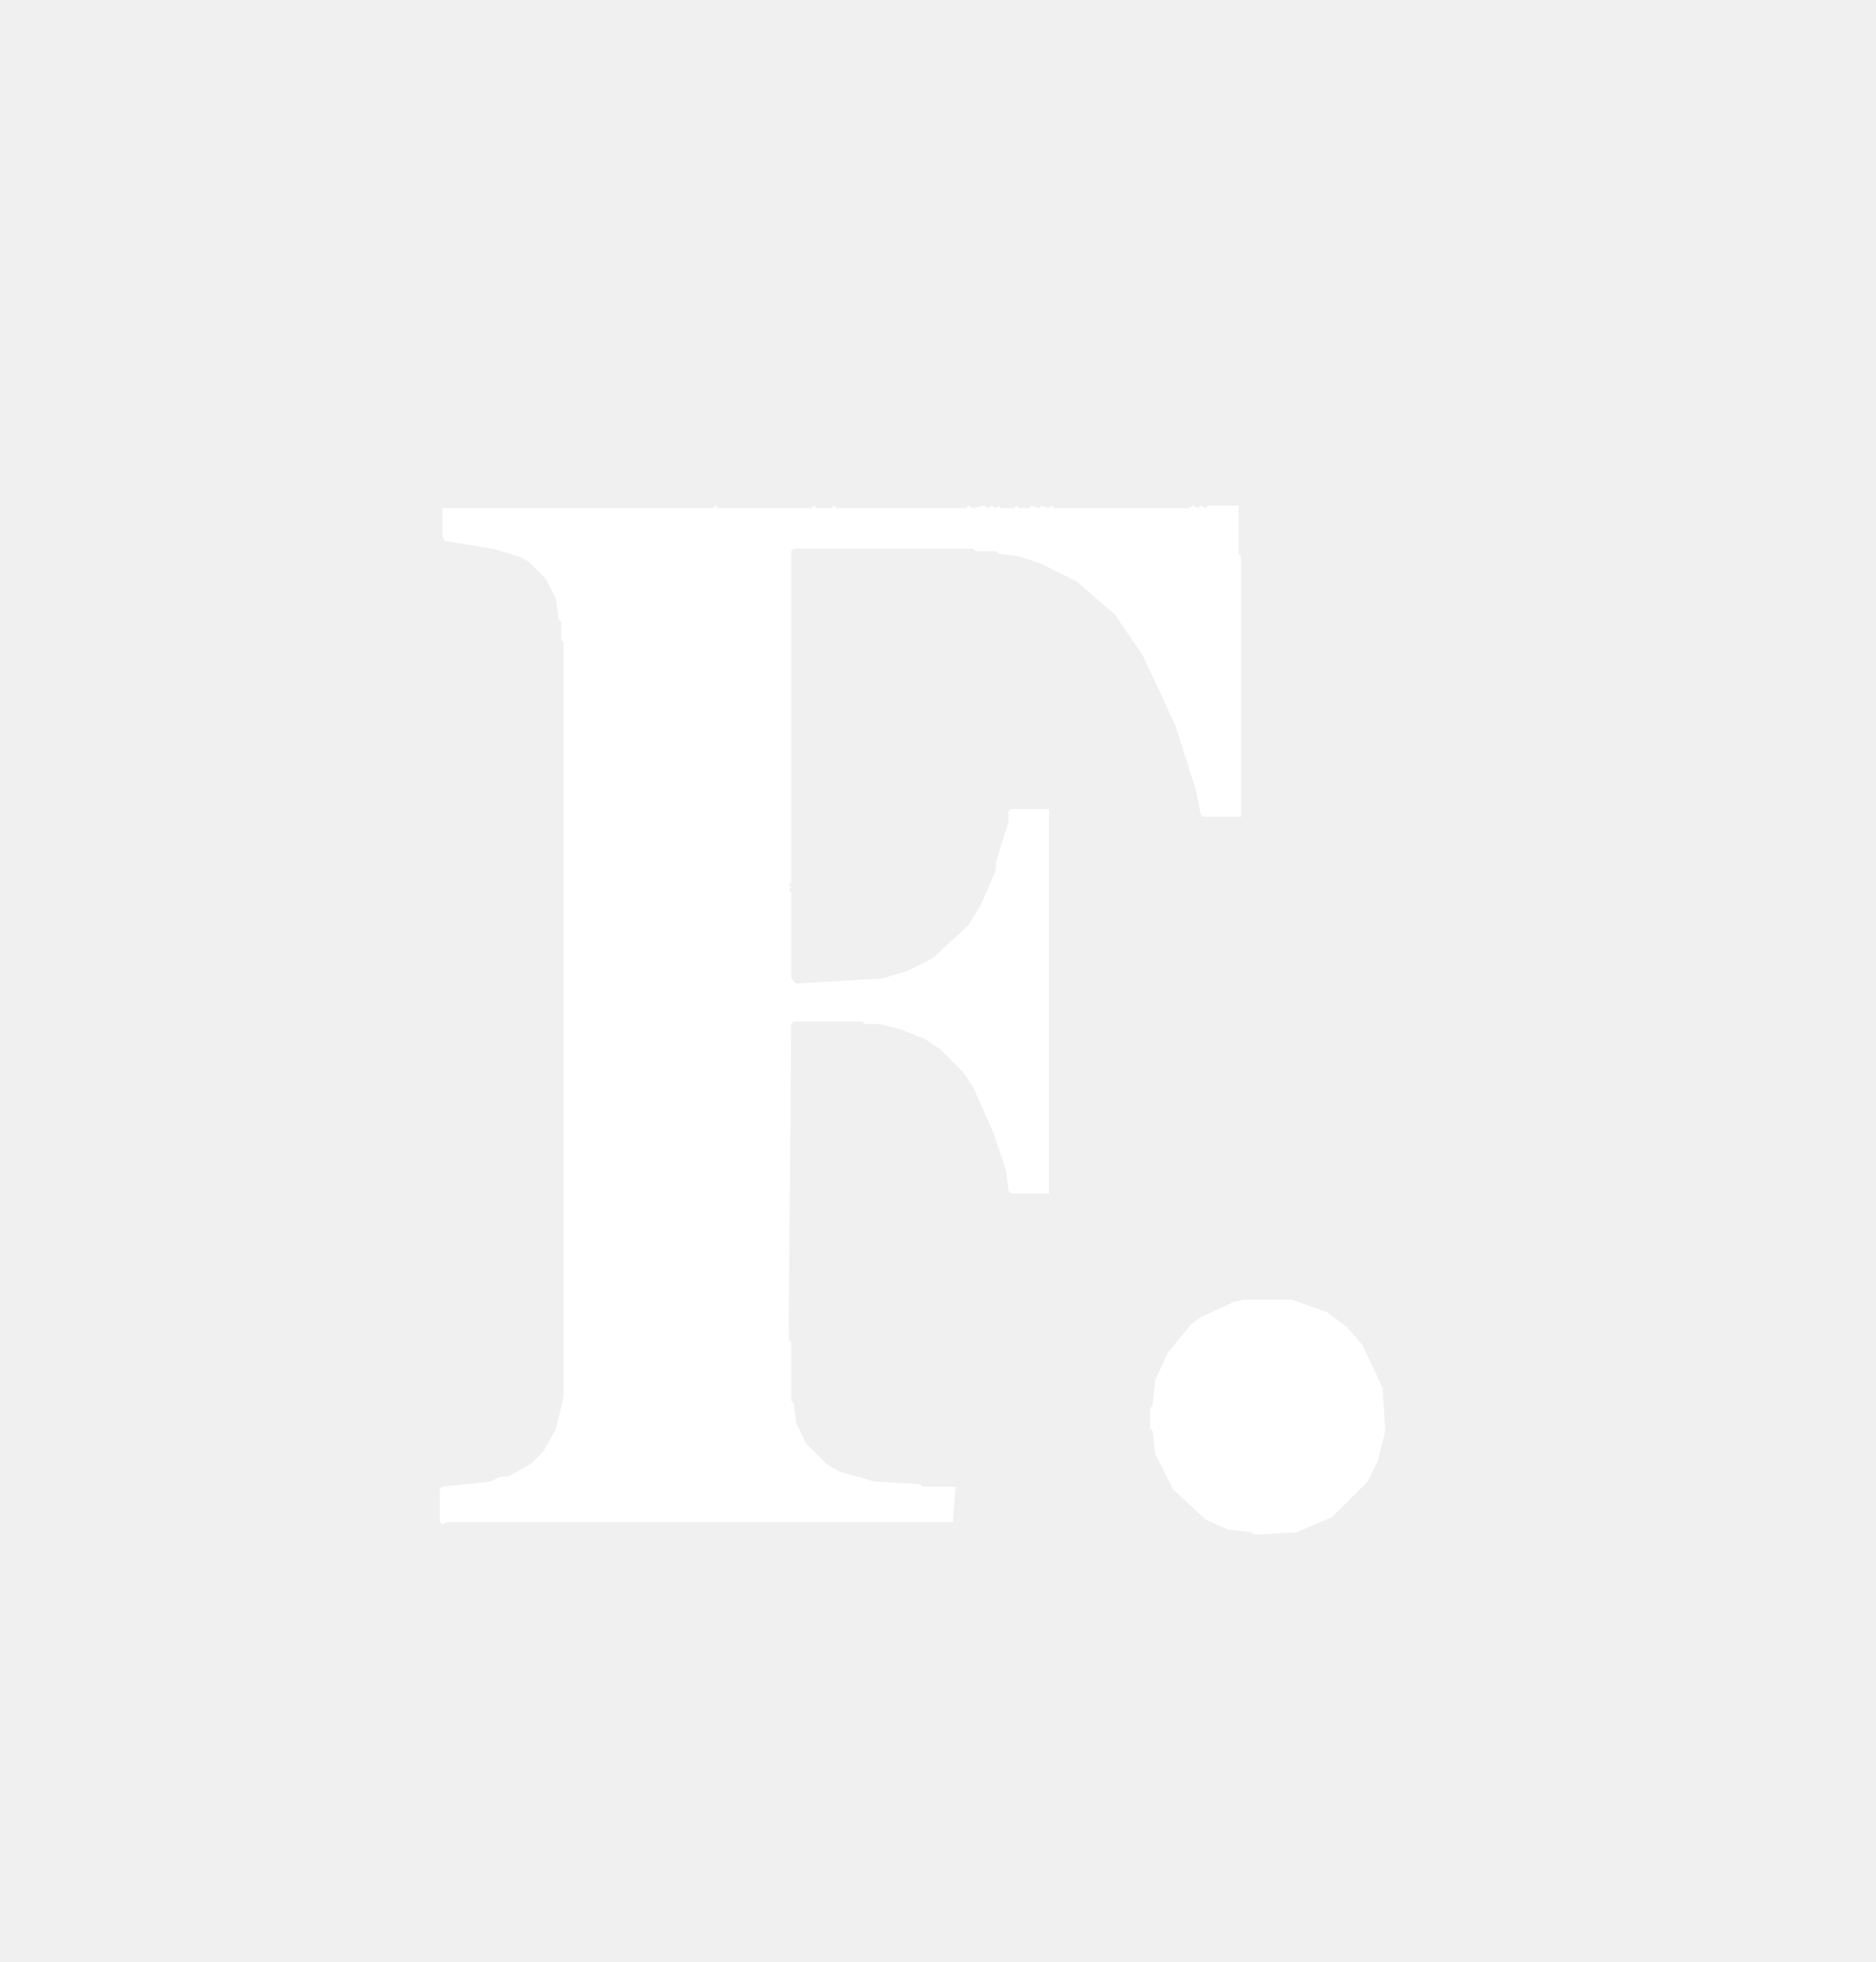
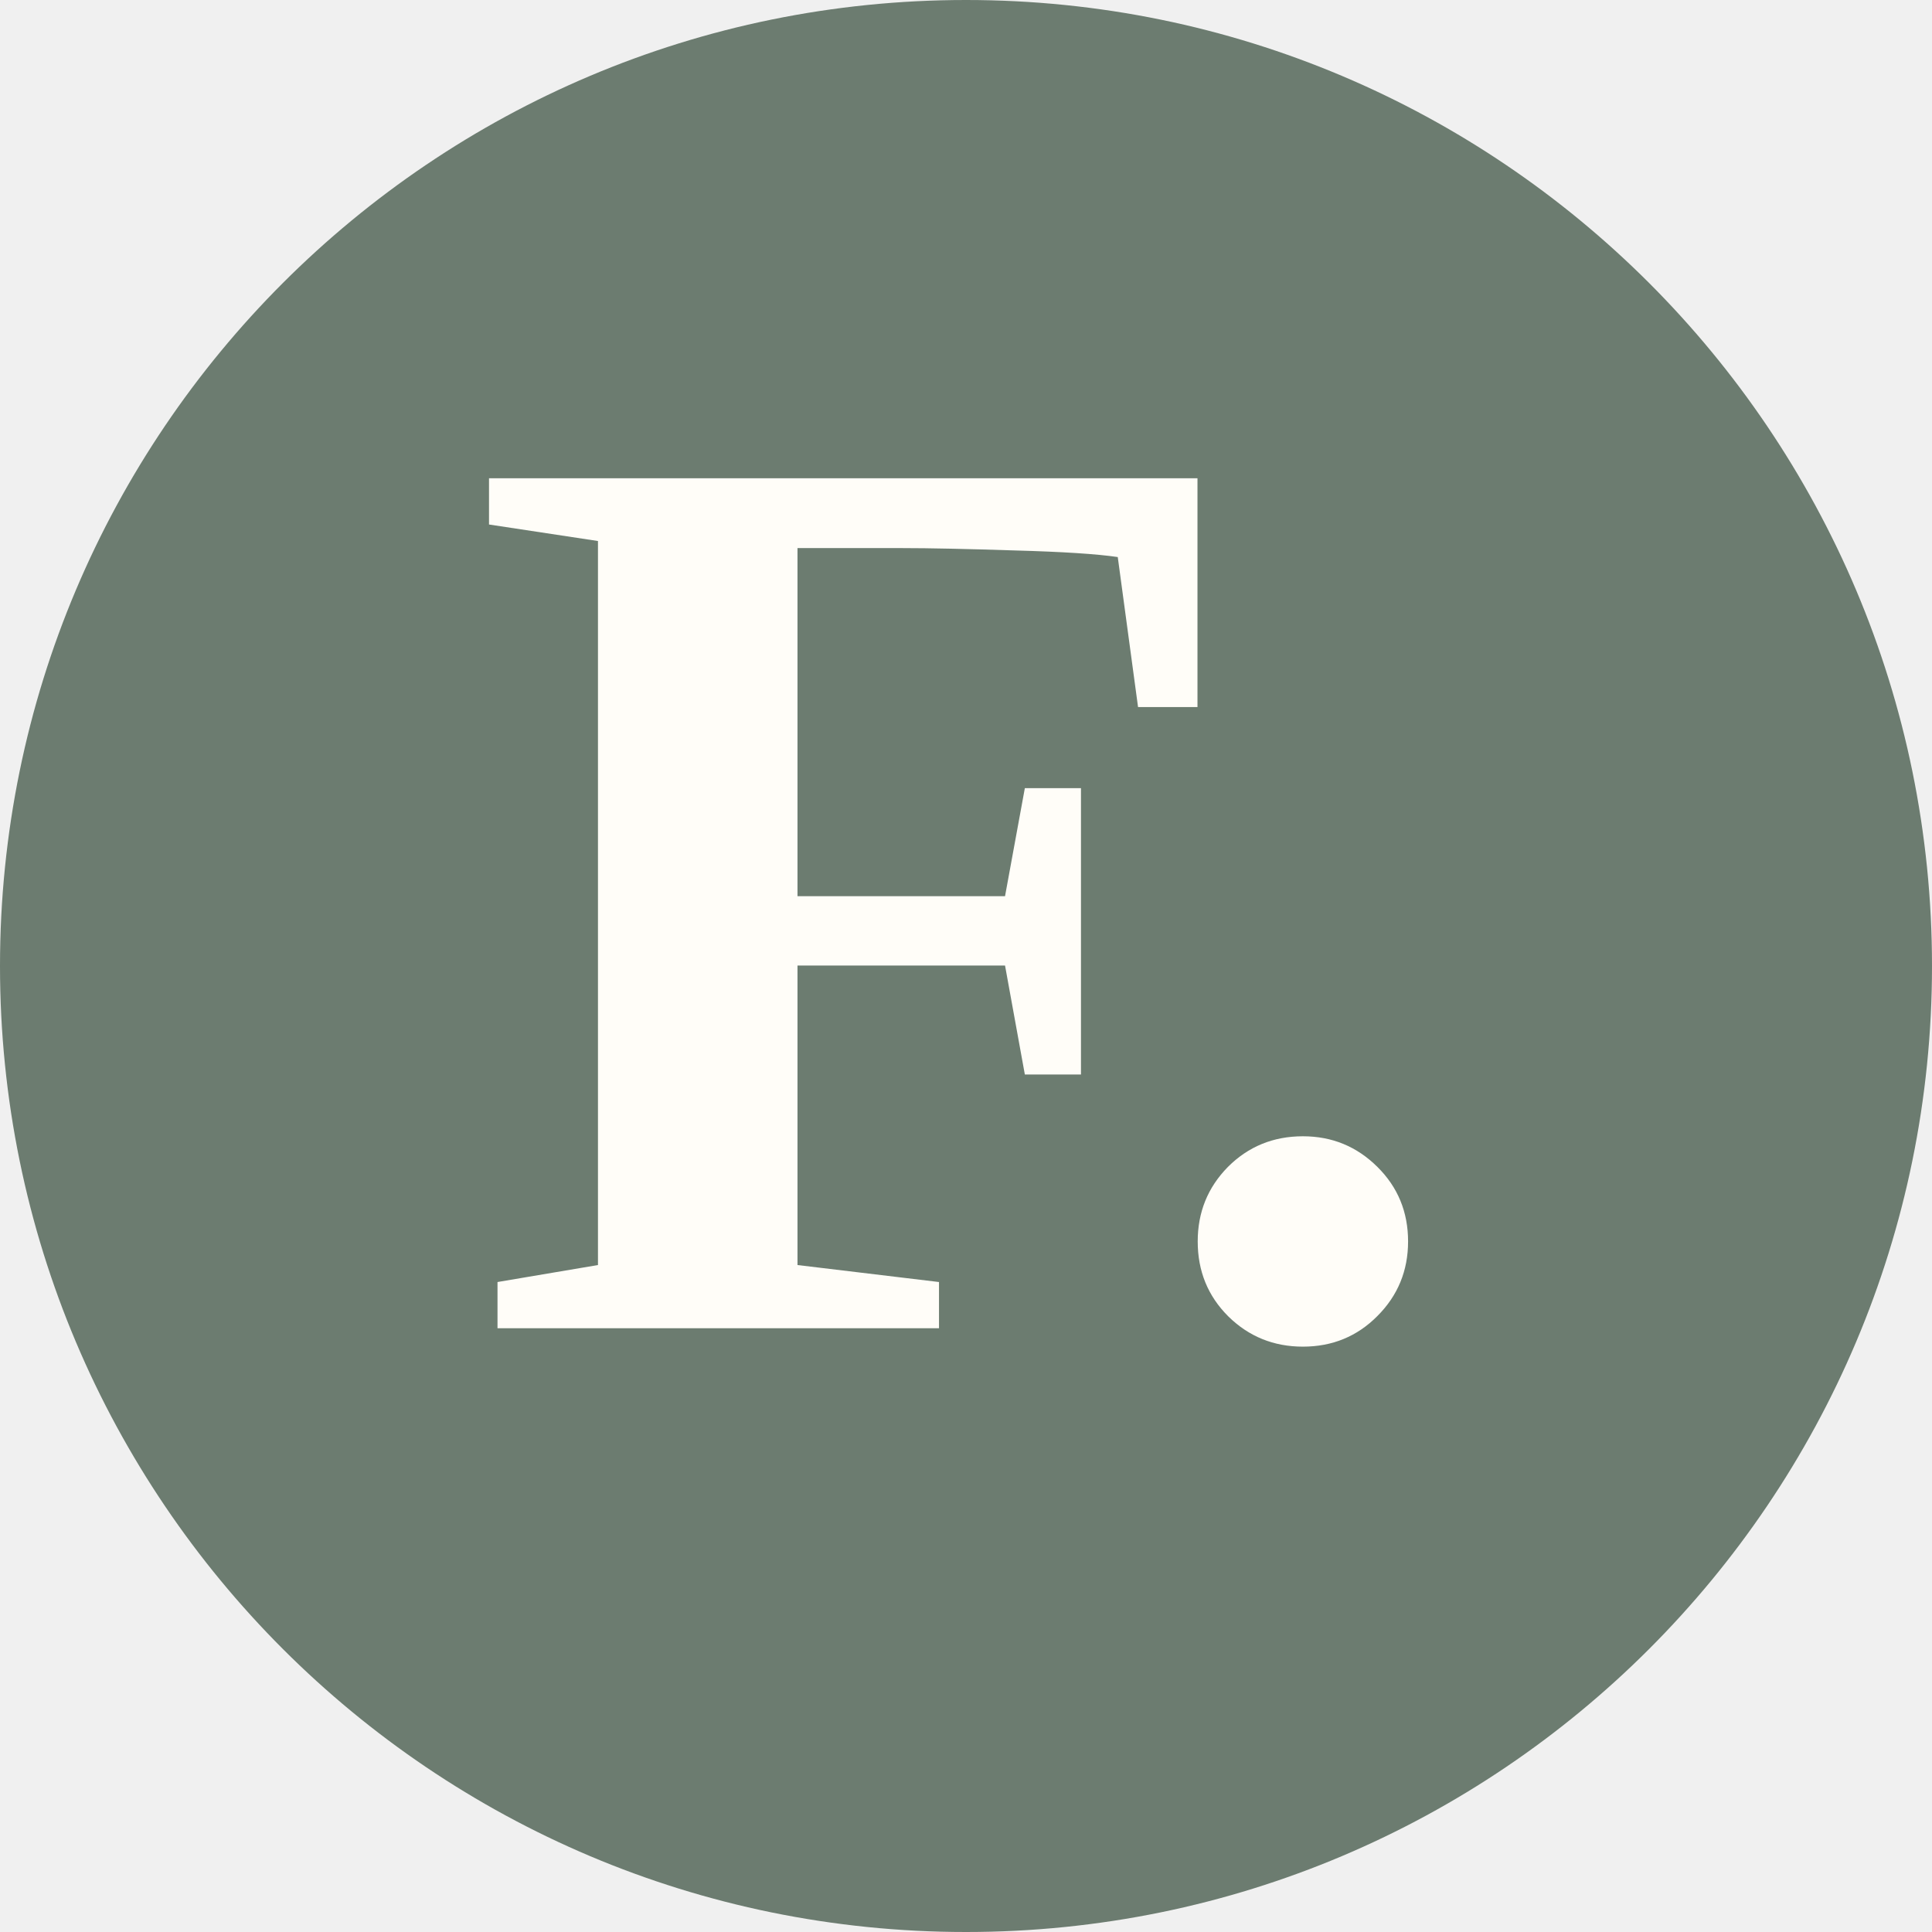
- <svg xmlns="http://www.w3.org/2000/svg" viewBox="0 0 742 776" role="img" aria-labelledby="title">
-   <path fill="#fff" fill-rule="evenodd" clip-rule="evenodd" d="M 488.0,515.0 L 475.0,521.0 L 471.0,524.0 L 462.0,535.0 L 457.0,546.0 L 456.0,556.0 L 455.0,557.0 L 455.0,565.0 L 456.0,566.0 L 457.0,575.0 L 464.0,589.0 L 477.0,601.0 L 486.0,605.0 L 495.0,606.0 L 496.0,607.0 L 513.0,606.0 L 527.0,600.0 L 541.0,586.0 L 545.0,578.0 L 548.0,566.0 L 547.0,549.0 L 539.0,532.0 L 533.0,525.0 L 525.0,519.0 L 511.0,514.0 L 492.0,514.0 Z M 490.0,200.0 L 478.0,200.0 L 477.0,201.0 L 475.0,200.0 L 474.0,201.0 L 472.0,200.0 L 470.0,201.0 L 417.0,201.0 L 416.0,200.0 L 415.0,201.0 L 412.0,200.0 L 411.0,201.0 L 408.0,200.0 L 407.0,201.0 L 403.0,201.0 L 402.0,200.0 L 401.0,201.0 L 396.0,201.0 L 395.0,200.0 L 394.0,201.0 L 392.0,200.0 L 391.0,201.0 L 389.0,200.0 L 385.0,201.0 L 383.0,200.0 L 382.0,201.0 L 331.0,201.0 L 330.0,200.0 L 329.0,201.0 L 323.0,201.0 L 322.0,200.0 L 321.0,201.0 L 284.0,201.0 L 283.0,200.0 L 282.0,201.0 L 175.0,201.0 L 175.0,212.0 L 176.0,214.0 L 195.0,217.0 L 205.0,220.0 L 209.0,222.0 L 216.0,229.0 L 220.0,237.0 L 221.0,245.0 L 222.0,246.0 L 222.0,253.0 L 223.0,254.0 L 223.0,552.0 L 220.0,565.0 L 215.0,574.0 L 210.0,579.0 L 201.0,584.0 L 198.0,584.0 L 194.0,586.0 L 175.0,588.0 L 174.0,589.0 L 174.0,602.0 L 175.0,603.0 L 177.0,602.0 L 377.0,602.0 L 378.0,588.0 L 365.0,588.0 L 364.0,587.0 L 346.0,586.0 L 332.0,582.0 L 327.0,579.0 L 319.0,571.0 L 315.0,563.0 L 314.0,555.0 L 313.0,554.0 L 313.0,531.0 L 312.0,530.0 L 313.0,405.0 L 314.0,404.0 L 341.0,404.0 L 342.0,405.0 L 348.0,405.0 L 356.0,407.0 L 366.0,411.0 L 372.0,415.0 L 381.0,424.0 L 385.0,430.0 L 393.0,448.0 L 398.0,463.0 L 399.0,471.0 L 400.0,472.0 L 415.0,472.0 L 415.0,320.0 L 400.0,320.0 L 399.0,321.0 L 399.0,325.0 L 394.0,341.0 L 394.0,344.0 L 388.0,358.0 L 383.0,366.0 L 369.0,379.0 L 359.0,384.0 L 349.0,387.0 L 315.0,389.0 L 313.0,387.0 L 313.0,353.0 L 312.0,352.0 L 313.0,351.0 L 312.0,350.0 L 313.0,349.0 L 313.0,218.0 L 314.0,217.0 L 385.0,217.0 L 386.0,218.0 L 394.0,218.0 L 395.0,219.0 L 403.0,220.0 L 412.0,223.0 L 426.0,230.0 L 441.0,243.0 L 452.0,259.0 L 465.0,287.0 L 473.0,312.0 L 475.0,322.0 L 476.0,323.0 L 491.0,323.0 L 491.0,220.0 L 490.0,219.0 Z" />
+ <svg xmlns="http://www.w3.org/2000/svg" viewBox="0 0 64 64" role="img" aria-labelledby="title">
+   <circle cx="32" cy="32" r="32" fill="#6c7c70" />
+   <text x="32" y="44" text-anchor="middle" fill="#fffdf8" font-family="Georgia, 'Times New Roman', serif" font-size="43" font-weight="700">F.</text>
</svg>
